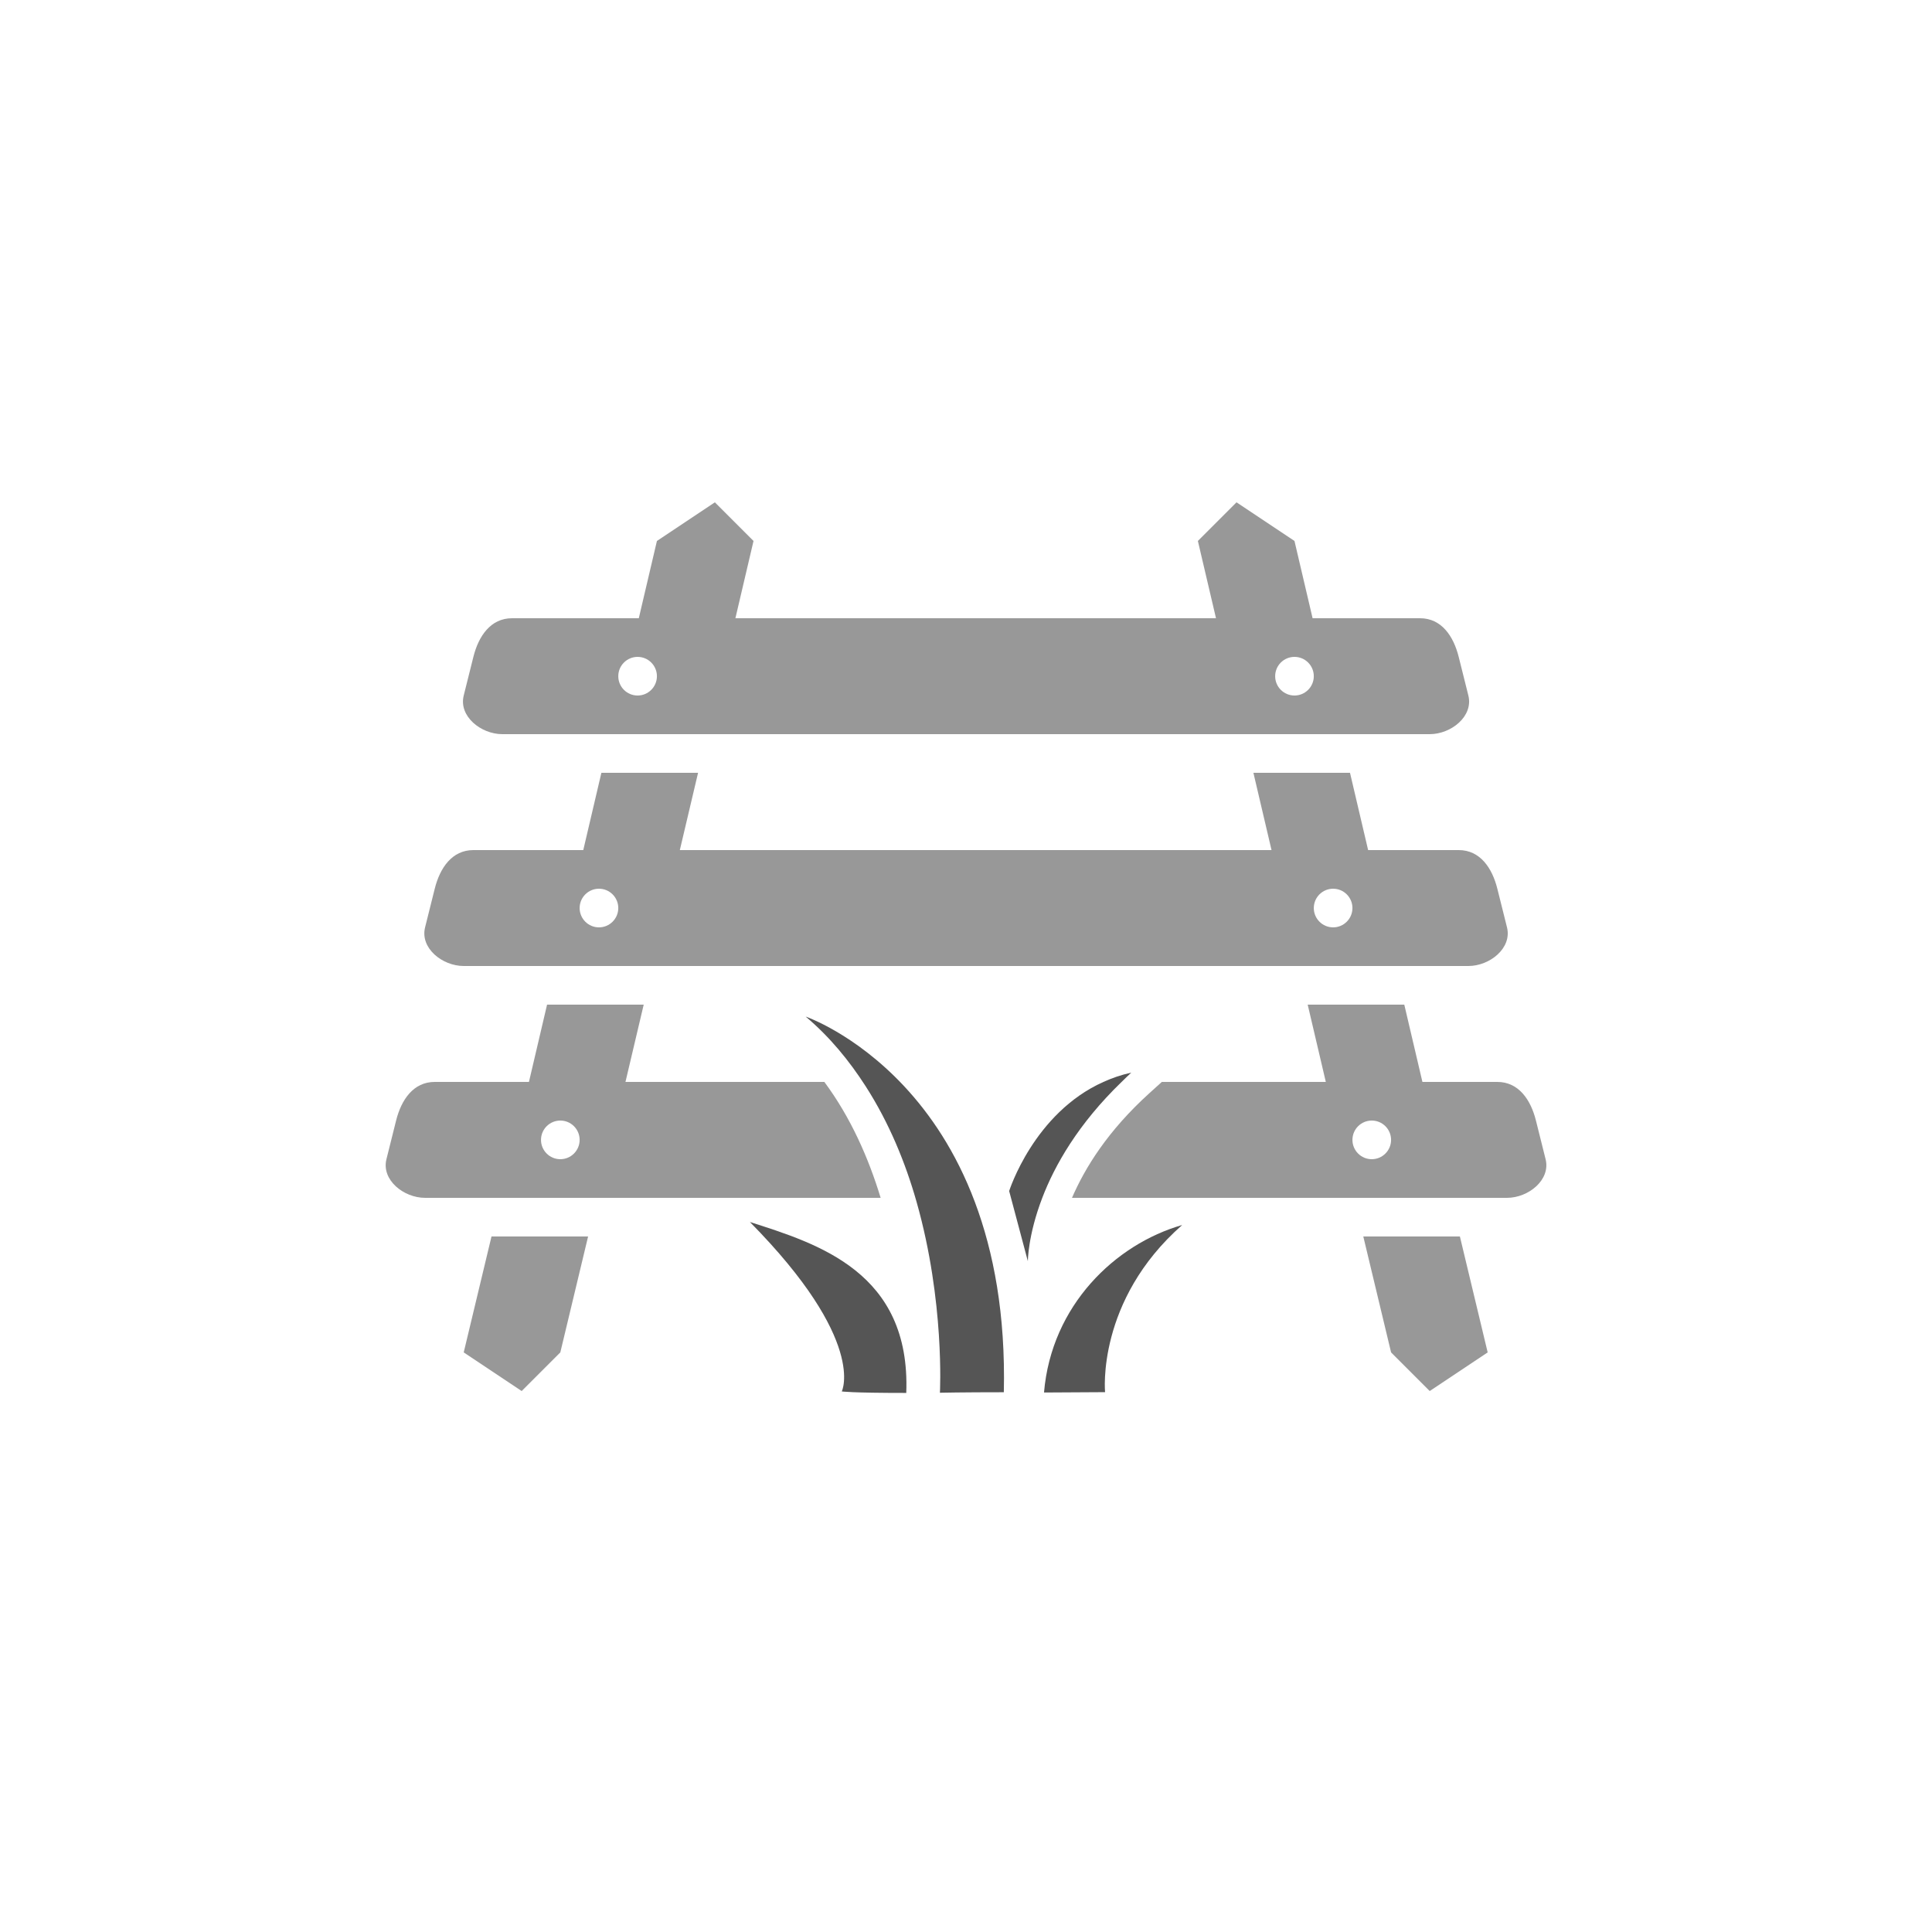
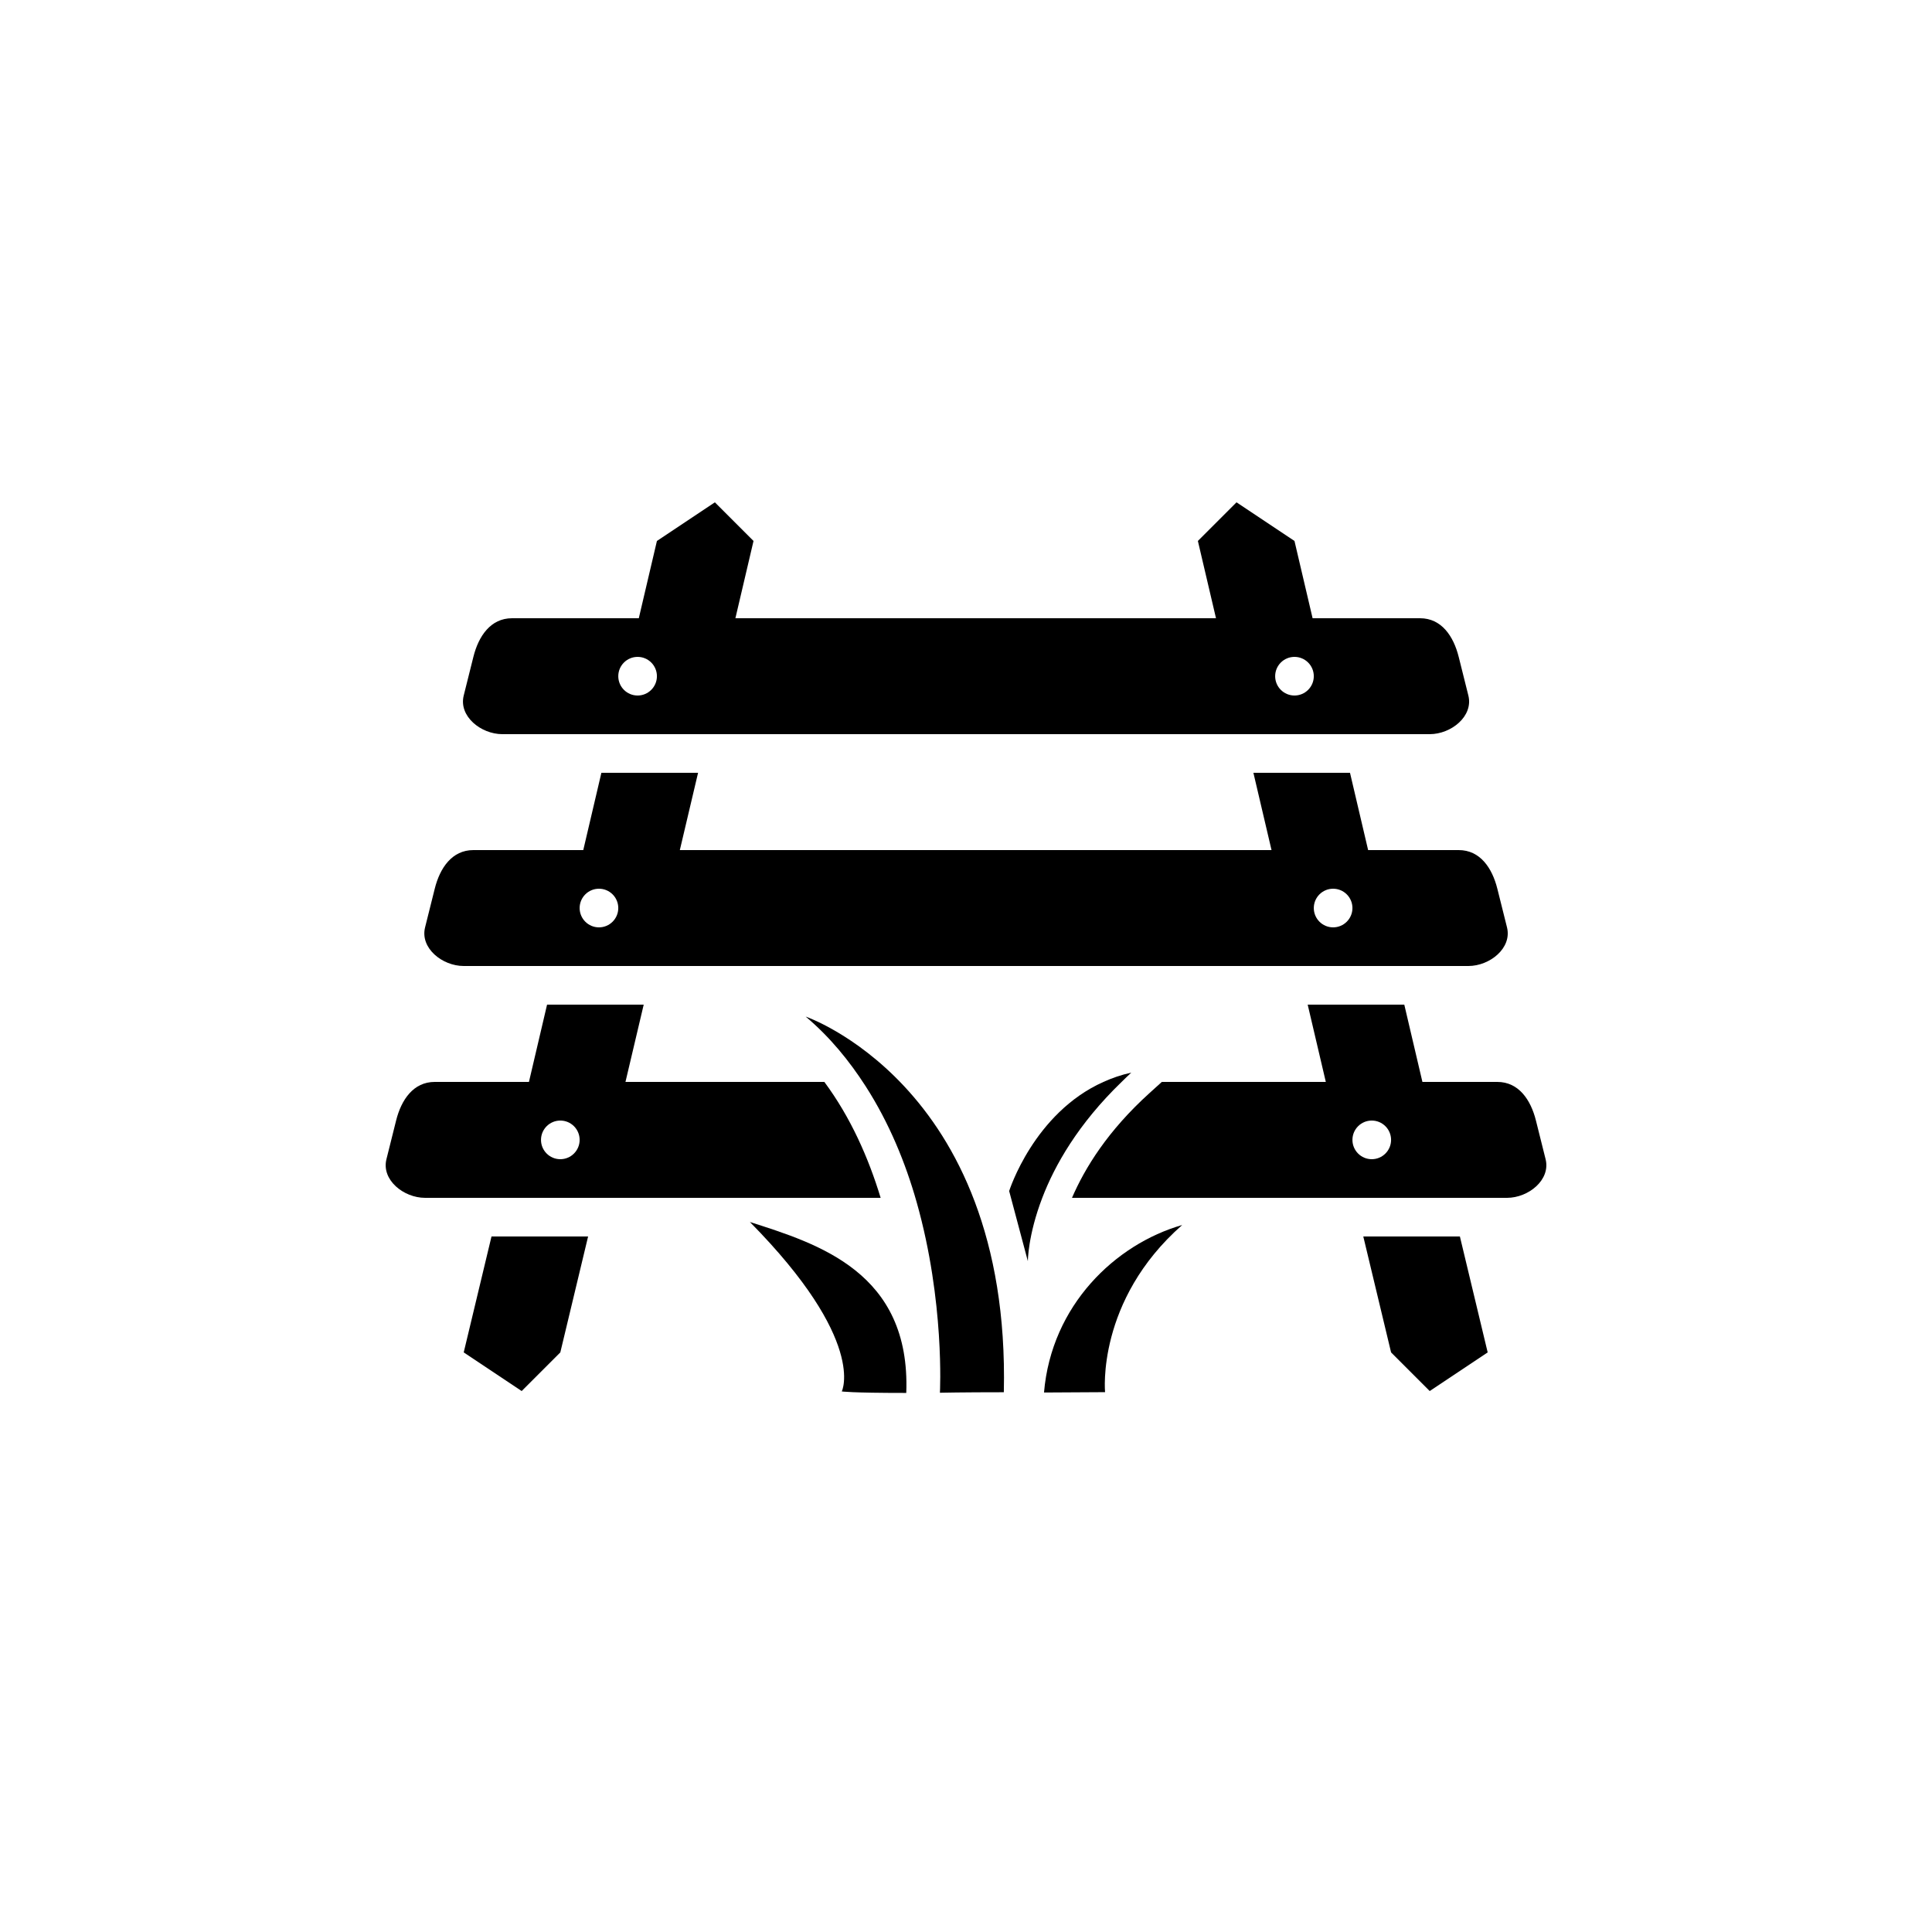
<svg xmlns="http://www.w3.org/2000/svg" version="1.1" x="0" y="0" width="50" height="50" viewBox="5 0 50 50">
  <g id="railway-disused-base">
-     <path d="M17.001,35 L18.501,36 L19.501,35 L20.22,32 L17.72,32 z" fill="#989898" />
-     <path d="M40.282,32 L41.001,35 L42.001,36 L43.501,35 L42.782,32 z" fill="#989898" />
-     <path d="M21.187,28 L21.659,26 L19.158,26 L18.689,28 L16.251,28 C15.697,28 15.385,28.463 15.251,29 L15.001,30 C14.867,30.537 15.447,31 16.001,31 L27.791,31 C27.478,29.969 27.016,28.919 26.334,28 L21.187,28 z M19.501,30 C19.225,30 19.001,29.776 19.001,29.5 C19.001,29.224 19.225,29 19.501,29 C19.777,29 20.001,29.224 20.001,29.5 C20.001,29.776 19.777,30 19.501,30 z" fill="#989898" />
-     <path d="M17.001,25 L43.001,25 C43.555,25 44.135,24.537 44.001,24 L43.751,23 C43.617,22.463 43.305,22 42.751,22 L40.407,22 L39.938,20 L37.438,20 L37.907,22 L22.594,22 L23.066,20 L20.564,20 L20.095,22 L17.251,22 C16.697,22 16.385,22.463 16.251,23 L16.001,24 C15.867,24.537 16.447,25 17.001,25 z M39.501,23 C39.777,23 40.001,23.224 40.001,23.5 C40.001,23.776 39.777,24 39.501,24 C39.225,24 39.001,23.776 39.001,23.5 C39.001,23.224 39.225,23 39.501,23 z M20.501,23 C20.777,23 21.001,23.224 21.001,23.5 C21.001,23.776 20.777,24 20.501,24 C20.225,24 20.001,23.776 20.001,23.5 C20.001,23.224 20.225,23 20.501,23 z" fill="#989898" />
-     <path d="M18.001,19 L42.001,19 C42.555,19 43.135,18.537 43.001,18 L42.751,17 C42.617,16.463 42.305,16 41.751,16 L38.97,16 L38.501,14 L37.001,13 L36.001,14 L36.47,16 L24.032,16 L24.501,14 L23.501,13 L22.001,14 L21.532,16 L18.251,16 C17.697,16 17.385,16.463 17.251,17 L17.001,18 C16.867,18.537 17.447,19 18.001,19 z M38.501,17 C38.777,17 39.001,17.224 39.001,17.5 C39.001,17.776 38.777,18 38.501,18 C38.225,18 38.001,17.776 38.001,17.5 C38.001,17.224 38.225,17 38.501,17 z M21.501,17 C21.777,17 22.001,17.224 22.001,17.5 C22.001,17.776 21.777,18 21.501,18 C21.225,18 21.001,17.776 21.001,17.5 C21.001,17.224 21.225,17 21.501,17 z" fill="#989898" />
-     <path d="M45,30 L44.75,29 C44.616,28.463 44.304,28 43.75,28 L41.812,28 L41.343,26 L38.843,26 L39.312,28 L35.068,28 L34.753,28.285 C33.666,29.267 33.078,30.226 32.743,31 L44.001,31 C44.554,31 45.134,30.537 45,30 z M40.501,30 C40.225,30 40.001,29.776 40.001,29.5 C40.001,29.224 40.225,29 40.501,29 C40.777,29 41.001,29.224 41.001,29.5 C41.001,29.776 40.777,30 40.501,30 z" fill="#989898" />
+     <path d="M17.001,35 L18.501,36 L19.501,35 L20.22,32 L17.72,32 z" fill="currentColor" />
+     <path d="M40.282,32 L41.001,35 L42.001,36 L43.501,35 L42.782,32 z" fill="currentColor" />
+     <path d="M21.187,28 L21.659,26 L19.158,26 L18.689,28 L16.251,28 C15.697,28 15.385,28.463 15.251,29 L15.001,30 C14.867,30.537 15.447,31 16.001,31 L27.791,31 C27.478,29.969 27.016,28.919 26.334,28 L21.187,28 z M19.501,30 C19.225,30 19.001,29.776 19.001,29.5 C19.001,29.224 19.225,29 19.501,29 C19.777,29 20.001,29.224 20.001,29.5 C20.001,29.776 19.777,30 19.501,30 z" fill="currentColor" />
+     <path d="M17.001,25 L43.001,25 C43.555,25 44.135,24.537 44.001,24 L43.751,23 C43.617,22.463 43.305,22 42.751,22 L40.407,22 L39.938,20 L37.438,20 L37.907,22 L22.594,22 L23.066,20 L20.564,20 L20.095,22 L17.251,22 C16.697,22 16.385,22.463 16.251,23 L16.001,24 C15.867,24.537 16.447,25 17.001,25 z M39.501,23 C39.777,23 40.001,23.224 40.001,23.5 C40.001,23.776 39.777,24 39.501,24 C39.225,24 39.001,23.776 39.001,23.5 C39.001,23.224 39.225,23 39.501,23 z M20.501,23 C20.777,23 21.001,23.224 21.001,23.5 C21.001,23.776 20.777,24 20.501,24 C20.225,24 20.001,23.776 20.001,23.5 C20.001,23.224 20.225,23 20.501,23 z" fill="currentColor" />
+     <path d="M18.001,19 L42.001,19 C42.555,19 43.135,18.537 43.001,18 L42.751,17 C42.617,16.463 42.305,16 41.751,16 L38.97,16 L38.501,14 L37.001,13 L36.001,14 L36.47,16 L24.032,16 L24.501,14 L23.501,13 L22.001,14 L21.532,16 L18.251,16 C17.697,16 17.385,16.463 17.251,17 L17.001,18 C16.867,18.537 17.447,19 18.001,19 z M38.501,17 C38.777,17 39.001,17.224 39.001,17.5 C39.001,17.776 38.777,18 38.501,18 C38.225,18 38.001,17.776 38.001,17.5 C38.001,17.224 38.225,17 38.501,17 z M21.501,17 C21.777,17 22.001,17.224 22.001,17.5 C22.001,17.776 21.777,18 21.501,18 C21.225,18 21.001,17.776 21.001,17.5 C21.001,17.224 21.225,17 21.501,17 z" fill="currentColor" />
+     <path d="M45,30 L44.75,29 C44.616,28.463 44.304,28 43.75,28 L41.812,28 L41.343,26 L38.843,26 L39.312,28 L35.068,28 L34.753,28.285 C33.666,29.267 33.078,30.226 32.743,31 L44.001,31 C44.554,31 45.134,30.537 45,30 z M40.501,30 C40.225,30 40.001,29.776 40.001,29.5 C40.001,29.224 40.225,29 40.501,29 C40.777,29 41.001,29.224 41.001,29.5 C41.001,29.776 40.777,30 40.501,30 z" fill="currentColor" />
  </g>
  <g id="railway-disused-weed">
-     <path d="M24.407,31.625 C27.445,34.703 26.785,36.01 26.785,36.01 C26.785,36.01 26.996,36.049 28.454,36.049 C28.573,32.92 26.161,32.188 24.407,31.625 z" fill="#555555" />
-     <path d="M30.979,36.031 C31.025,34.017 30.715,32.403 30.23,31.109 C29.739,29.8 29.068,28.827 28.397,28.109 C27.121,26.744 25.851,26.309 25.851,26.309 C26.476,26.836 26.979,27.453 27.401,28.109 C28.013,29.061 28.436,30.099 28.722,31.109 C29.454,33.69 29.325,36.044 29.325,36.044 C29.325,36.044 29.897,36.031 30.979,36.031 z" fill="#555555" />
-     <path d="M33.557,28 C31.753,28.807 31.117,30.824 31.117,30.824 L31.164,31 L31.601,32.64 C31.601,32.64 31.6,31.976 31.974,31 C32.295,30.16 32.901,29.088 34.027,28 C34.11,27.92 34.188,27.84 34.277,27.76 C34.017,27.816 33.779,27.9 33.557,28 z" fill="#555555" />
-     <path d="M32.019,36.038 L33.599,36.029 C33.599,36.029 33.369,33.661 35.595,31.703 C33.861,32.201 32.21,33.783 32.019,36.038 z" fill="#555555" />
+     <path d="M24.407,31.625 C27.445,34.703 26.785,36.01 26.785,36.01 C26.785,36.01 26.996,36.049 28.454,36.049 C28.573,32.92 26.161,32.188 24.407,31.625 z" fill="currentColor" />
+     <path d="M30.979,36.031 C31.025,34.017 30.715,32.403 30.23,31.109 C29.739,29.8 29.068,28.827 28.397,28.109 C27.121,26.744 25.851,26.309 25.851,26.309 C26.476,26.836 26.979,27.453 27.401,28.109 C28.013,29.061 28.436,30.099 28.722,31.109 C29.454,33.69 29.325,36.044 29.325,36.044 C29.325,36.044 29.897,36.031 30.979,36.031 z" fill="currentColor" />
+     <path d="M33.557,28 C31.753,28.807 31.117,30.824 31.117,30.824 L31.164,31 L31.601,32.64 C31.601,32.64 31.6,31.976 31.974,31 C32.295,30.16 32.901,29.088 34.027,28 C34.11,27.92 34.188,27.84 34.277,27.76 C34.017,27.816 33.779,27.9 33.557,28 z" fill="currentColor" />
+     <path d="M32.019,36.038 L33.599,36.029 C33.599,36.029 33.369,33.661 35.595,31.703 C33.861,32.201 32.21,33.783 32.019,36.038 z" fill="currentColor" />
  </g>
</svg>
